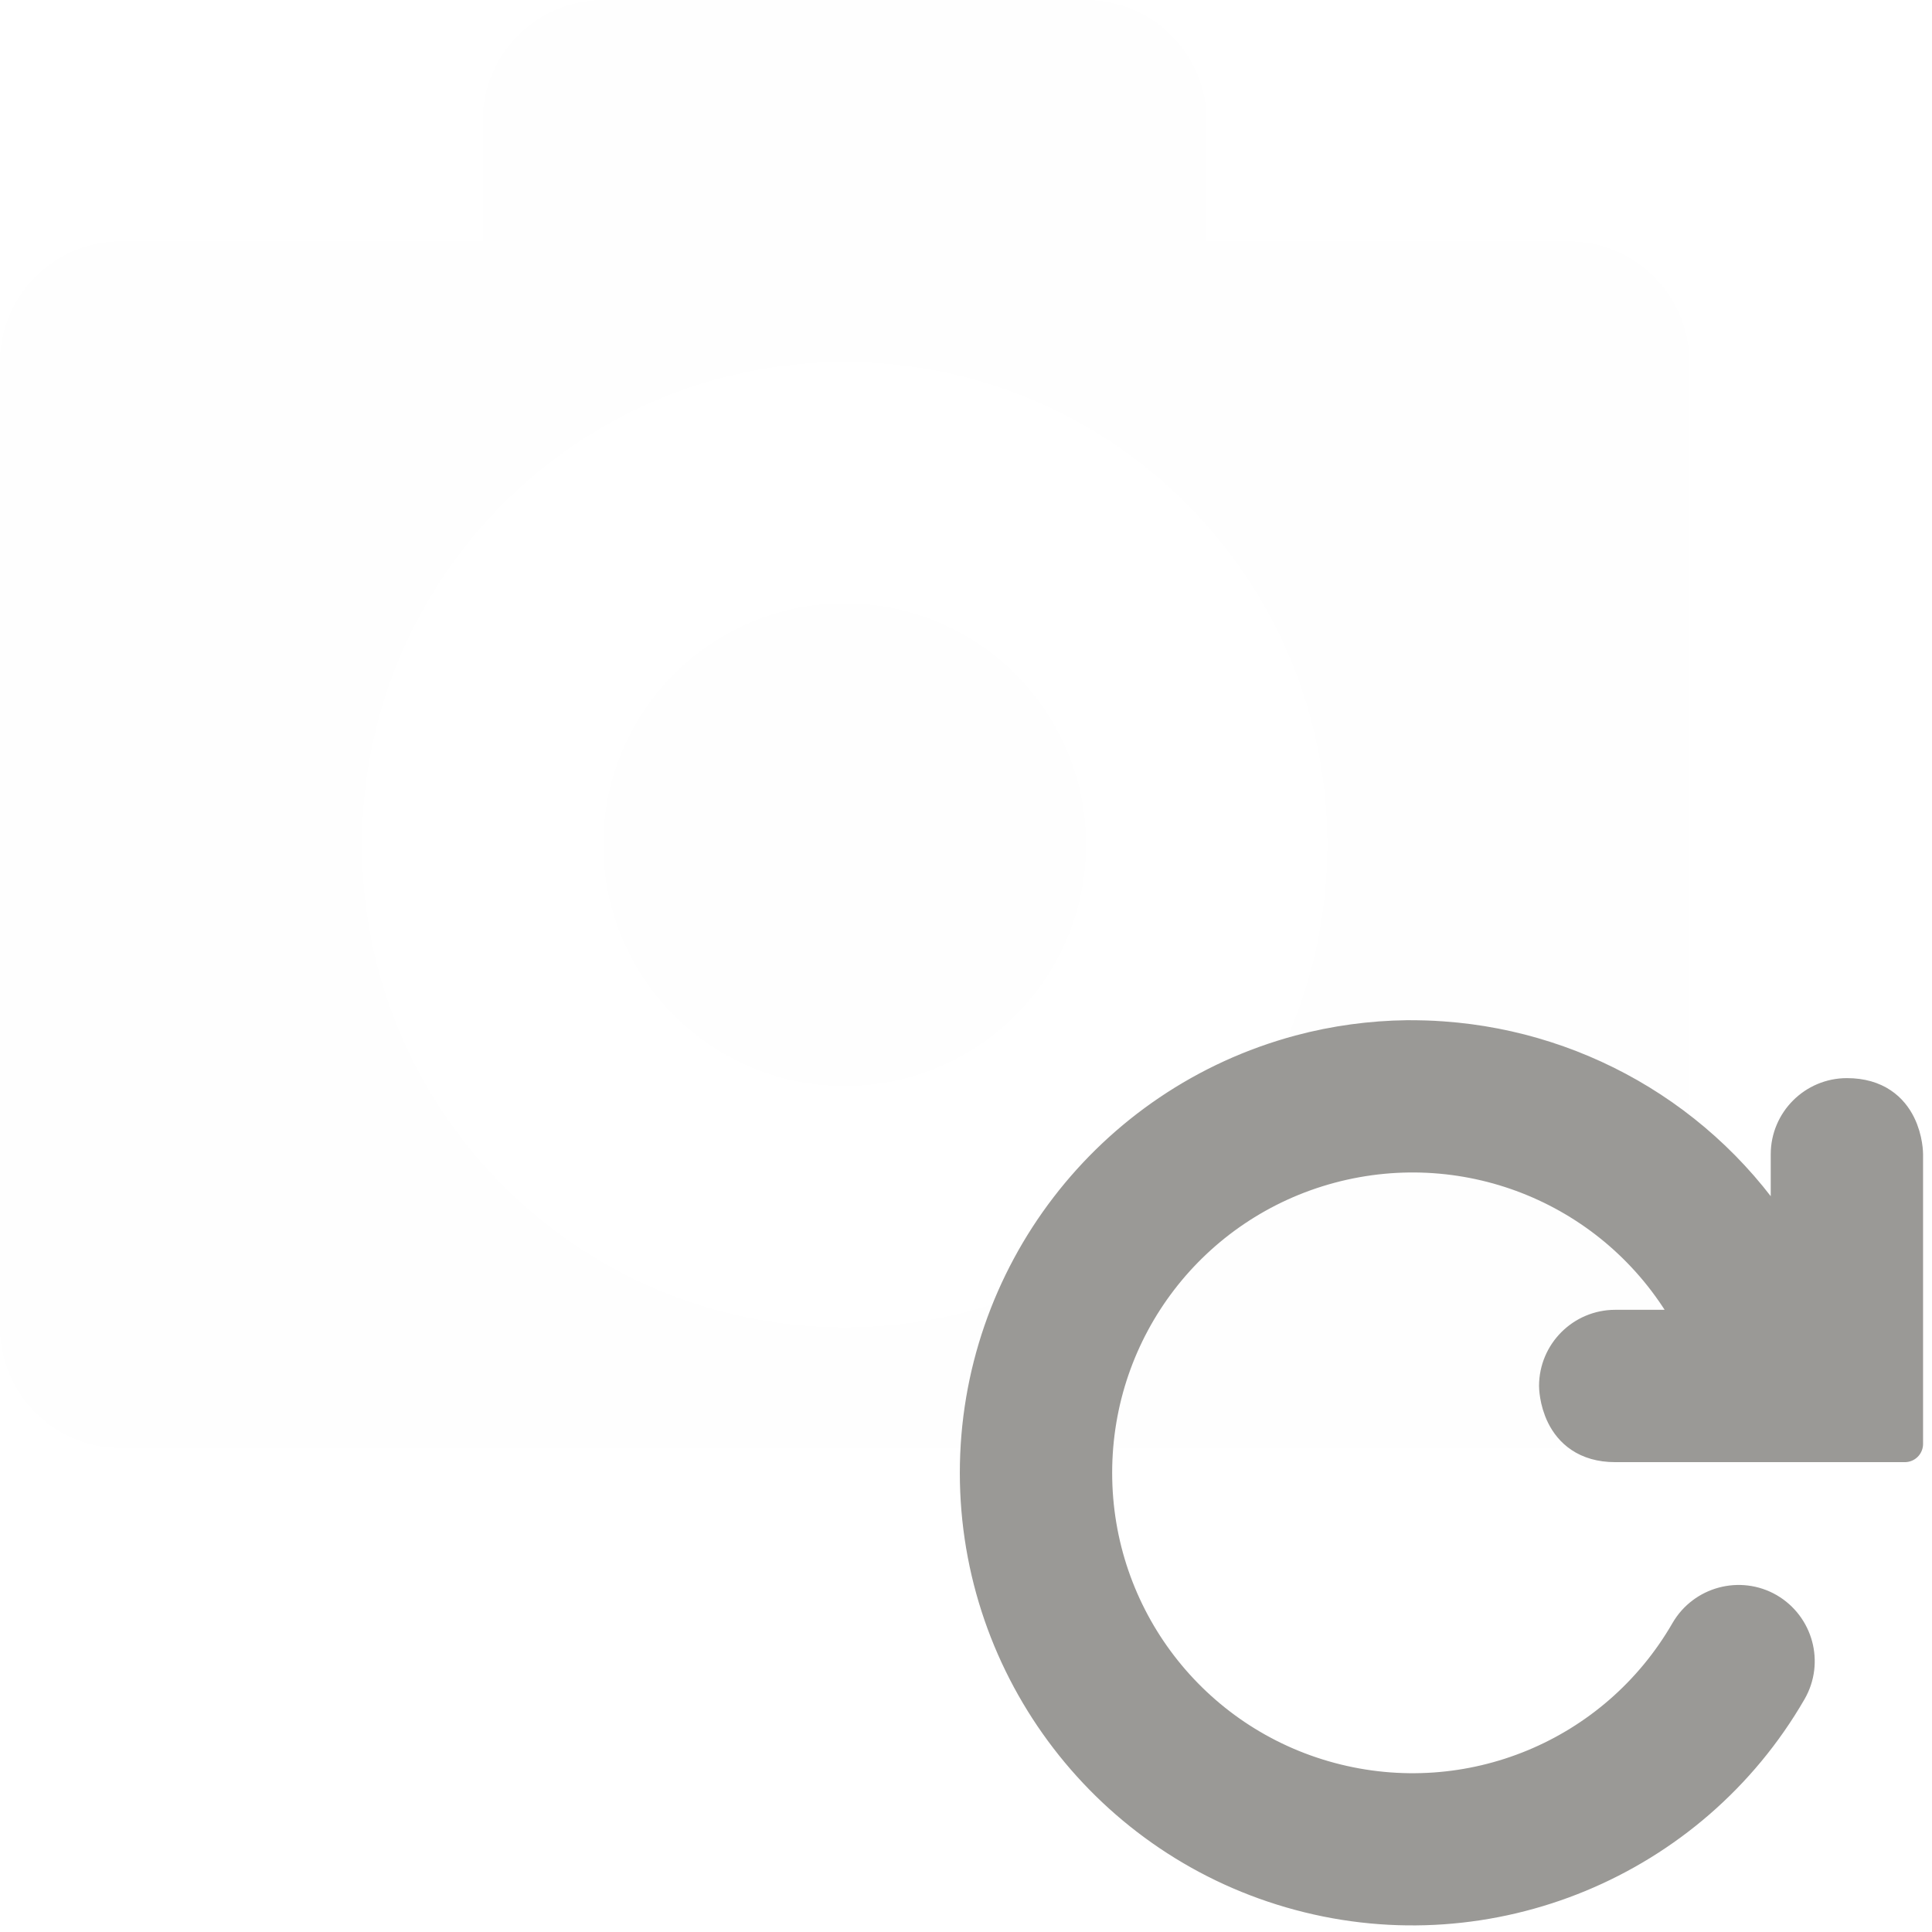
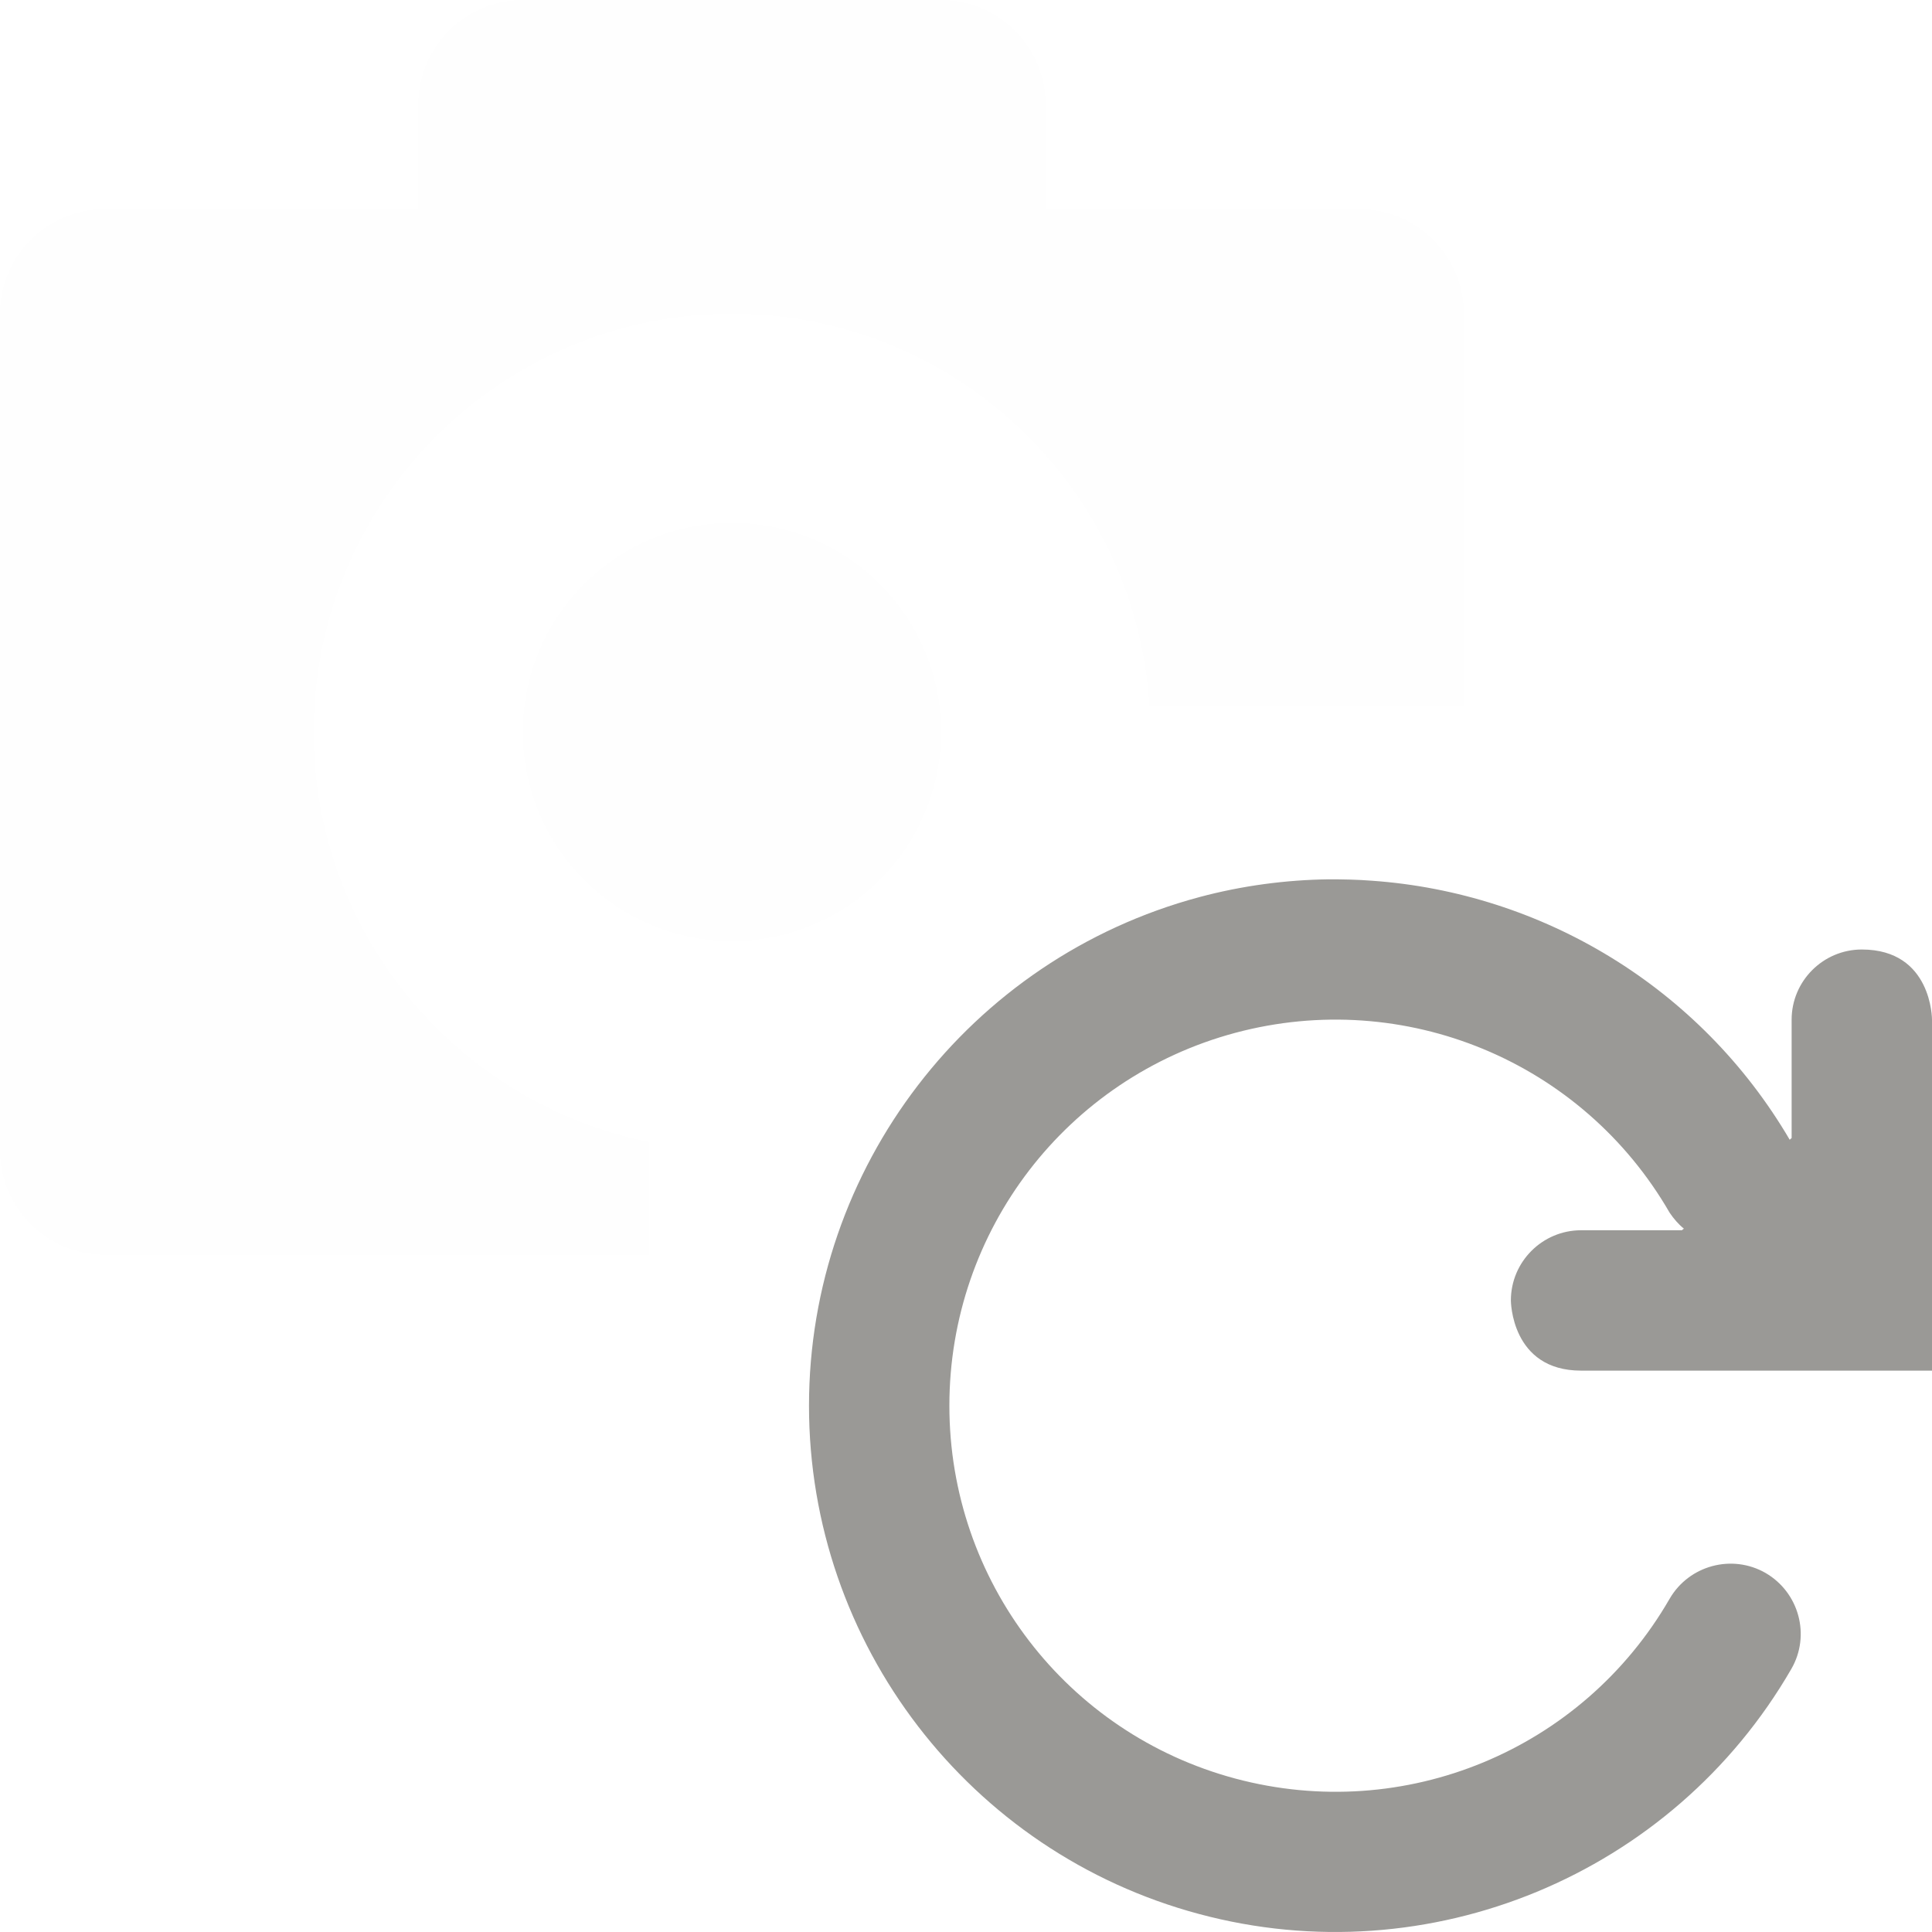
- <svg xmlns="http://www.w3.org/2000/svg" width="100%" height="100%" viewBox="0 0 16 16" version="1.1" xml:space="preserve" style="fill-rule:evenodd;clip-rule:evenodd;stroke-linejoin:round;stroke-miterlimit:2;">
-   <g transform="matrix(0.999335,0,0,0.999335,-0.999335,-1.99867)">
-     <path d="M6,2C5.449,2 5,2.449 5,3L5,4L2,4C1.449,4 1,4.449 1,5L1,13C1,13.551 1.449,14 2,14L14,14C14.551,14 15,13.551 15,13L15,5C15,4.449 14.551,4 14,4L11,4L11,3C11,2.449 10.551,2 10,2L6,2ZM8,5C10.211,5 12,6.789 12,9C12,11.211 10.211,13 8,13C5.793,13 4,11.211 4,9C4,6.789 5.793,5 8,5ZM8,7C6.895,7 6,7.895 6,9C6,10.105 6.895,11 8,11C9.105,11 10,10.105 10,9C10,7.895 9.105,7 8,7Z" style="fill:rgb(254,254,254);fill-rule:nonzero;" />
+ <svg xmlns="http://www.w3.org/2000/svg" width="100%" height="100%" viewBox="0 0 24 24" version="1.1" xml:space="preserve" style="fill-rule:evenodd;clip-rule:evenodd;stroke-linejoin:round;stroke-miterlimit:2;">
+   <g transform="matrix(1.12696,0,0,1.12696,0,-1.13588)">
+     <g transform="matrix(0.887343,0,0,0.887343,0,1.00792)">
+       <path d="M9.092,6.495C10.528,6.495 11.69,7.657 11.69,9.092C11.69,10.528 10.528,11.69 9.092,11.69C7.657,11.69 6.495,10.528 6.495,9.092C6.495,7.657 7.657,6.495 9.092,6.495Z" style="fill:rgb(254,254,254);" />
+     </g>
+     <g transform="matrix(0.887343,0,0,0.887343,0,1.00792)">
+       <path d="M8.067,15.587L1.299,15.587C0.583,15.587 0,15.004 0,14.288L0,3.897C0,3.181 0.583,2.598 1.299,2.598L5.196,2.598L5.196,1.299C5.196,0.583 5.779,0 6.495,0L11.69,0C12.406,0 12.989,0.583 12.989,1.299L12.989,2.598L16.886,2.598C17.601,2.598 18.185,3.181 18.185,3.897L18.185,8.777L14.279,8.777C14.116,6.052 11.858,3.897 9.092,3.897C6.226,3.897 3.897,6.22 3.897,9.092C3.897,11.613 5.69,13.711 8.067,14.187L8.067,15.587Z" style="fill:rgb(254,254,254);" />
+     </g>
  </g>
-   <g transform="matrix(0.479682,0,0,0.479682,8.1,8.12032)">
-     <path d="M7.406,1C6.793,1.008 6.172,1.09 5.559,1.254C2.285,2.133 0,5.109 0,8.5C0,11.891 2.285,14.867 5.559,15.742C8.832,16.621 12.301,15.184 13.996,12.25C14.273,11.77 14.105,11.16 13.629,10.883C13.152,10.609 12.539,10.773 12.262,11.25C11.016,13.41 8.484,14.457 6.074,13.812C3.668,13.168 2,10.992 2,8.5C2,6.004 3.668,3.832 6.074,3.187C8.484,2.543 11.016,3.59 12.262,5.75C12.32,5.836 12.387,5.914 12.465,5.977L12.445,5.992L12.438,6L11,6C10.449,6 10,6.449 10,7C10,7 10,8 11,8L16,8L16,3C16,3 16.004,2 15,2C14.449,2 14,2.449 14,3L14,4.687L13.984,4.699L13.973,4.711C12.695,2.531 10.441,1.191 8.02,1.02C7.816,1.004 7.613,1 7.406,1Z" style="fill:rgb(154,153,150);fill-rule:nonzero;stroke:rgb(154,153,150);stroke-width:0.63px;" />
+   <g transform="matrix(0.871897,0,0,0.871897,10.0497,10.0513)">
+     <path d="M7.406,1C6.793,1.008 6.172,1.09 5.559,1.254C2.285,2.133 0,5.109 0,8.5C0,11.891 2.285,14.867 5.559,15.742C8.832,16.621 12.301,15.184 13.996,12.25C14.273,11.77 14.105,11.16 13.629,10.883C13.152,10.609 12.539,10.773 12.262,11.25C11.016,13.41 8.484,14.457 6.074,13.812C3.668,13.168 2,10.992 2,8.5C2,6.004 3.668,3.832 6.074,3.187C8.484,2.543 11.016,3.59 12.262,5.75C12.32,5.836 12.387,5.914 12.465,5.977L12.445,5.992L12.438,6L11,6C10.449,6 10,6.449 10,7C10,7 10,8 11,8L16,8L16,3C16,3 16.004,2 15,2C14.449,2 14,2.449 14,3L14,4.687L13.984,4.699L13.973,4.711C12.695,2.531 10.441,1.191 8.02,1.02C7.816,1.004 7.613,1 7.406,1Z" style="fill:rgb(154,153,150);fill-rule:nonzero;" />
  </g>
</svg>
